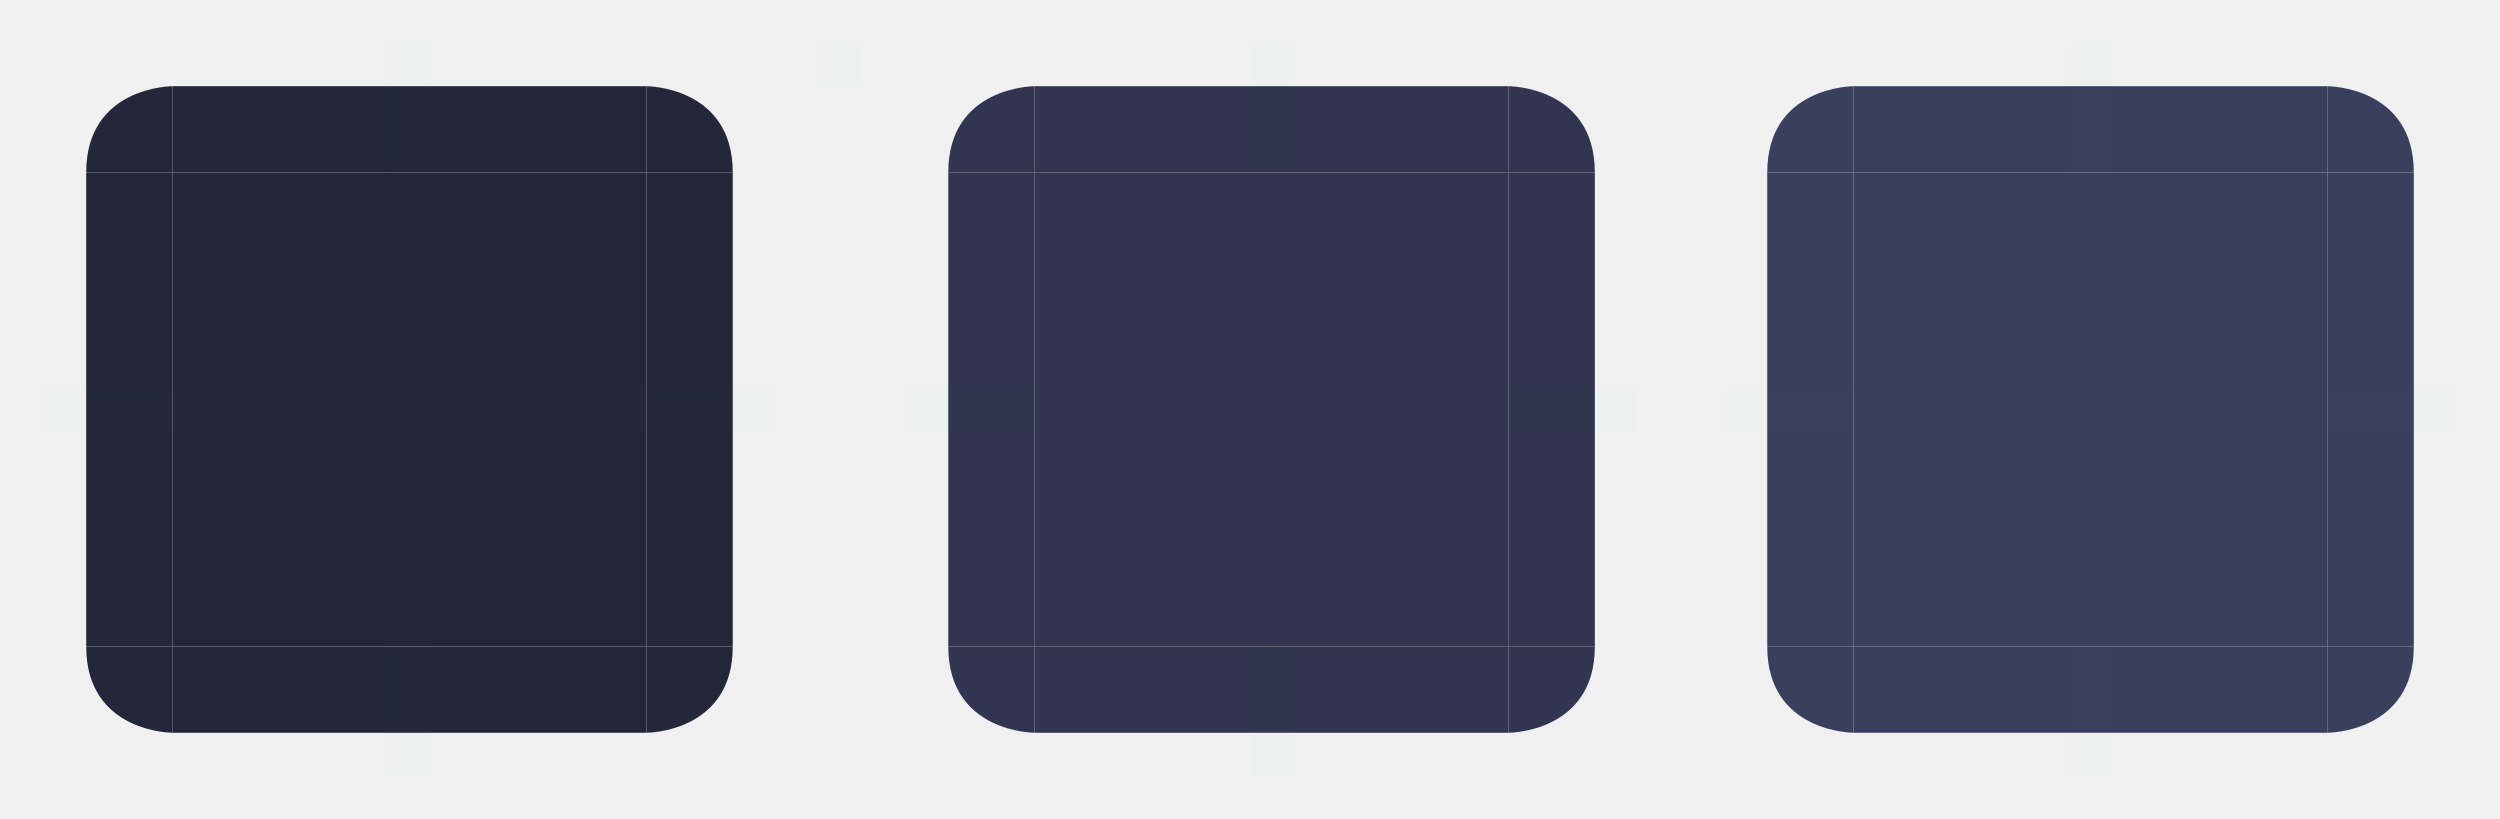
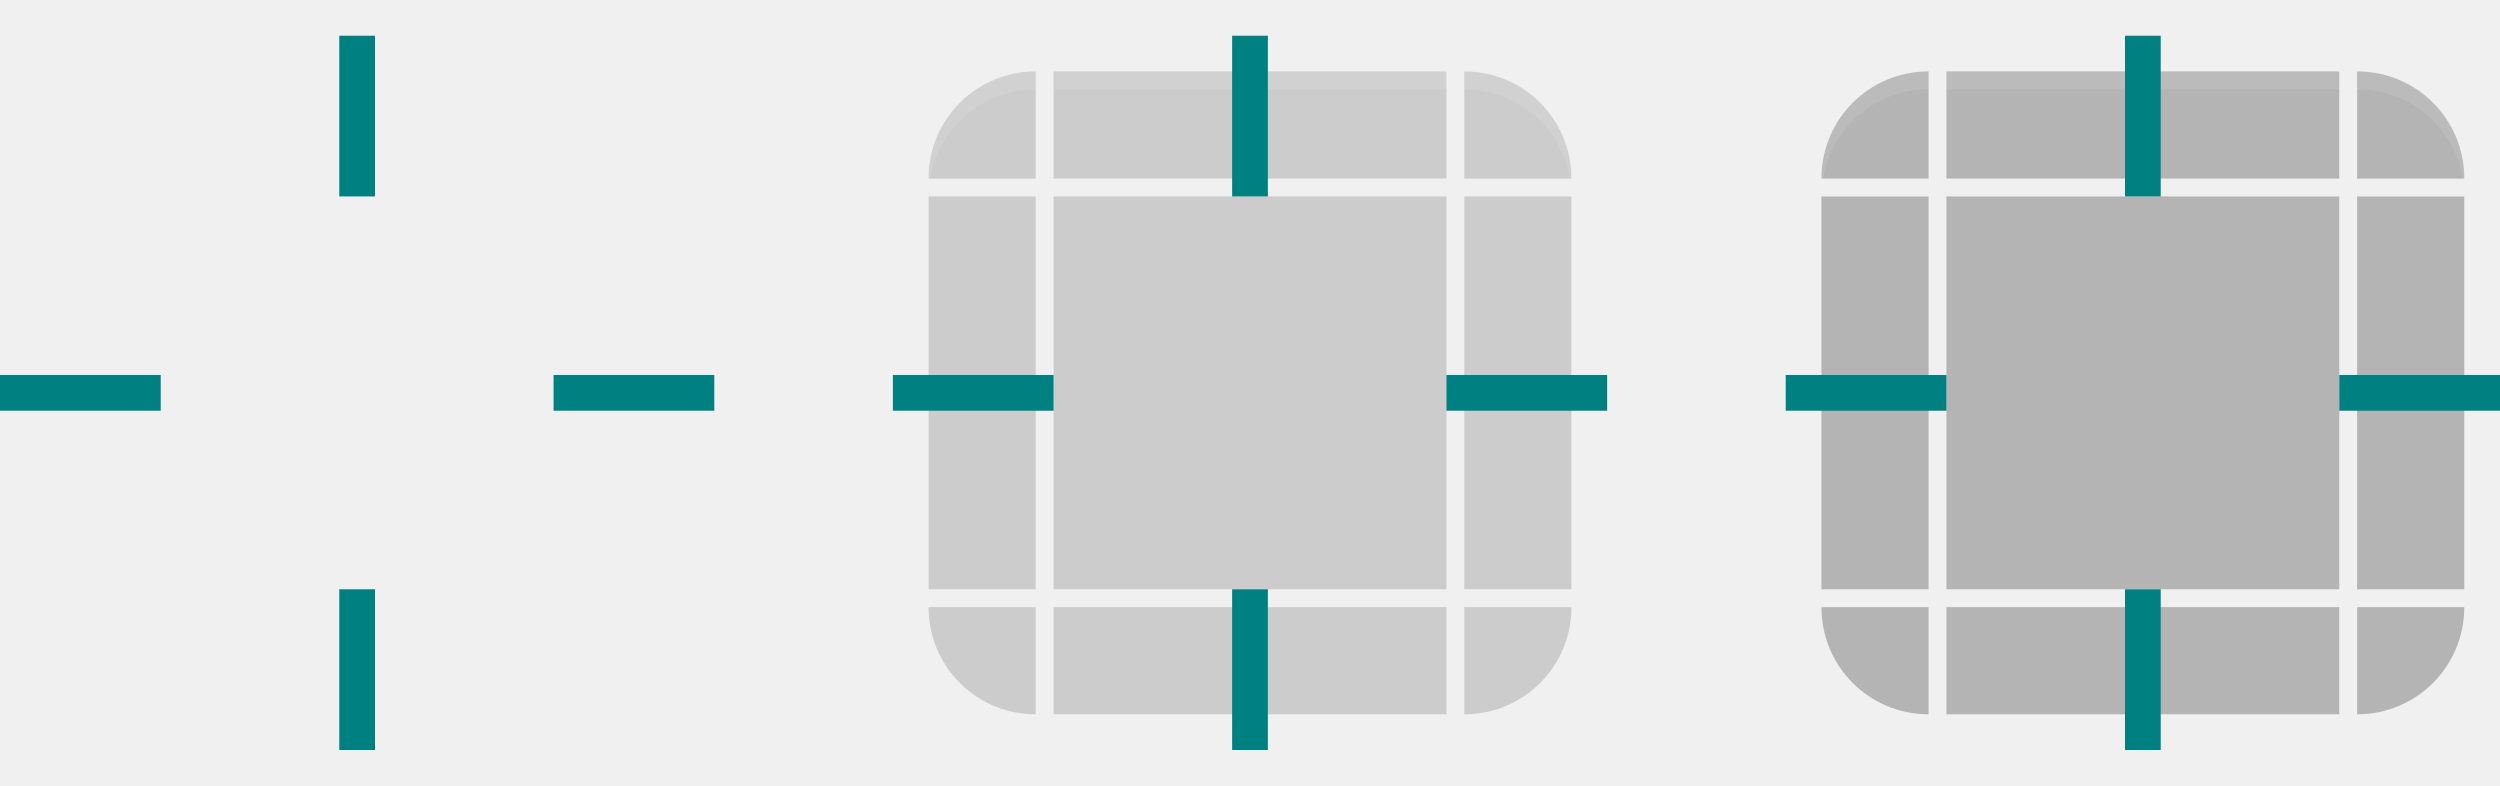
- <svg xmlns="http://www.w3.org/2000/svg" width="116" height="38" version="1.1" id="svg140">
-   <defs id="1987">
-     <style id="current-color-scheme" type="text/css">.ColorScheme-Text { stop-color:#20212b;    color:#20212b; }
- </style>
-   </defs>
-   <path id="normal-center" fill="transparent" d="M 30,8 V 30 H 8 V 8 Z" style="fill:#24273a;fill-opacity:1" />
-   <g id="normal-left" transform="translate(2,2)">
-     <path style="opacity:0.001" d="M 0,6 H 6 V 28 H 0 Z" id="path46" />
-     <path fill="transparent" d="M 2,6 H 6 V 28 H 2 Z" id="path48" style="fill:#24273a;fill-opacity:1" />
+ <svg xmlns="http://www.w3.org/2000/svg" xmlns:xlink="http://www.w3.org/1999/xlink" width="140" height="44" version="1.1" viewBox="0 0 140 44" id="svg96">
+   <defs id="defs100" />
+   <style id="current-color-scheme" type="text/css">.ColorScheme-ButtonBackground {
+             color:#eff0f1;
+             stop-color:#eff0f1;
+         }
+         .ColorScheme-ButtonHover {
+             color:#93cee9;
+             stop-color:#93cee9;
+         }
+         .ColorScheme-ButtonFocus{
+             color:#3daee9;
+             stop-color:#3daee9;
+         }</style>
+   <g id="normal-left" transform="matrix(0,-1,-2.5,0,78,37)">
+     <path d="M 26,30.4 H 4 V 28 h 22 z" fill="transparent" id="path19" style="stroke-width:1.095" />
  </g>
-   <g id="normal-topleft" transform="translate(2,2)">
-     <path style="opacity:0.001" d="M 0,0 H 6 V 6 H 0 Z" id="path51" />
-     <path fill="transparent" d="M 6,2 V 6 H 2 C 2,2 6,2 6,2 Z" id="path53" style="fill:#24273a;fill-opacity:1" />
+   <use x="0" y="0" xlink:href="#normal-top" id="normal-bottom" transform="rotate(180,20,22)" />
+   <g id="normal-right" transform="matrix(0,1,2.5,0,-38,7)">
+     <path d="M 26,30.4 H 4 V 28 h 22 z" fill="transparent" id="path21" style="stroke-width:1.095" />
  </g>
-   <g id="normal-right" transform="translate(2,2)">
-     <path style="opacity:0.001" d="m 28,6 h 6 v 22 h -6 z" id="path56" />
-     <path fill="transparent" d="m 28,6 h 4 v 22 h -4 z" id="path58" style="fill:#24273a;fill-opacity:1" />
+   <g id="normal-center" transform="translate(-171,-57)">
+     <path d="m 180,68 h 22 v 22 h -22 z" fill="transparent" fill-rule="evenodd" id="path3" />
  </g>
-   <g id="normal-top" transform="translate(2,2)">
-     <path style="opacity:0.001" d="M 28,0 V 6 H 6 V 0 Z" id="path61" />
-     <path fill="transparent" d="M 28,2 V 6 H 6 V 2 Z" id="path63" style="fill:#24273a;fill-opacity:1" />
+   <g id="normal-topleft" transform="matrix(2.5,0,0,-2.5,3,80)">
+     <path d="m -0.4,28 v 3.6 H 2 V 28 Z" id="path16" style="fill:none;stroke-width:1.225" />
+     <path d="m -0.4,28 c 0,1.33 1.07,2.4 2.4,2.4 V 28 Z" fill="transparent" id="path12" />
  </g>
-   <g id="normal-bottom" transform="translate(2,2)">
-     <path style="opacity:0.001" d="m 28,28 v 6 H 6 v -6 z" id="path66" />
-     <path fill="transparent" d="m 28,28 v 4 H 6 v -4 z" id="path68" style="fill:#24273a;fill-opacity:1" />
+   <g id="normal-top" transform="matrix(1,0,0,-2.5,5,80)">
+     <path d="M 26,31.6 H 4 V 28 h 22 z" id="path17" style="fill:none" />
+     <path d="M 26,30.4 H 4 V 28 h 22 z" fill="transparent" id="path15" style="stroke-width:1.095" />
  </g>
-   <g id="normal-bottomright" transform="translate(2,2)">
-     <path style="opacity:0.001" d="m 28,28 h 6 v 6 h -6 z" id="path71" />
-     <path fill="transparent" d="m 28,32 v -4 h 4 c 0,4 -4,4 -4,4 z" id="path73" style="fill:#24273a;fill-opacity:1" />
+   <g id="hover-center" transform="translate(-59,-133)">
+     <path class="ColorScheme-Text" d="m 118,144 h 22 v 22 h -22 z" fill="currentColor" id="path34" style="opacity:0.15" />
  </g>
-   <g id="normal-topright" transform="translate(2,2)">
-     <path style="opacity:0.001" d="m 28,0 h 6 v 6 h -6 z" id="path76" />
-     <path fill="transparent" d="m 28,2 v 4 h 4 C 32,2 28,2 28,2 Z" id="path78" style="fill:#24273a;fill-opacity:1" />
+   <g id="hover-topleft" transform="matrix(2.5,0,0,-2.5,53,80)">
+     <path d="M 2,31.6 H -0.4 V 28 H 2 Z" id="path1" style="fill:none" />
+     <path class="ColorScheme-Text" d="M 2,30.4 C 0.67,30.4 -0.4,29.33 -0.4,28 H 2 Z" fill="currentColor" id="path43" style="opacity:0.15" />
+     <path id="path4" style="opacity:0.1;fill:#ffffff" d="m 2,30.4 c -1.33,0 -2.4,-1.07 -2.4,-2.4 h 0.034 C -0.177,29.138 0.807,30 2,30 Z" />
  </g>
-   <g id="normal-bottomleft" transform="translate(2,2)">
-     <path style="opacity:0.001" d="m 0,28 h 6 v 6 H 0 Z" id="path81" />
-     <path fill="transparent" d="M 6,32 V 28 H 2 c 0,4 4,4 4,4 z" id="path83" style="fill:#24273a;fill-opacity:1" />
+   <g id="hover-top" transform="matrix(1,0,0,-2.5,55,80)">
+     <path d="M 26,31.6 H 4 V 28 h 22 z" id="path2" style="fill:none" />
+     <path class="ColorScheme-Text" d="M 26,30.4 H 4 V 28 h 22 z" fill="currentColor" id="path46" style="opacity:0.15" />
+     <path d="M 26,30.4 H 4 V 30 h 22 z" id="path6" style="opacity:0.1;fill:#ffffff" />
  </g>
-   <path id="pressed-center" style="opacity:1;fill:#3b3f5e;fill-opacity:1" class="ColorScheme-Text" d="m 108,8 v 22 H 86 V 8 Z" />
-   <g id="pressed-left" transform="translate(80,1.999995)" style="opacity:1">
-     <path style="opacity:0.001" d="M 0,6 H 6 V 28 H 0 Z" id="path87" />
-     <path style="opacity:1;fill:#3b3f5e;fill-opacity:1" class="ColorScheme-Text" d="M 2,6 H 6 V 28 H 2 Z" id="path89" />
+   <g id="pressed-center" transform="translate(-9,-133)">
+     <path class="ColorScheme-Text" d="m 118,144 h 22 v 22 h -22 z" fill="currentColor" id="path65" style="opacity:0.25" />
  </g>
-   <g id="pressed-topleft" transform="translate(80,1.999995)" style="opacity:1">
-     <path style="opacity:0.001" d="M 0,0 H 6 V 6 H 0 Z" id="path92" />
-     <path style="opacity:1;fill:#3b3f5e;fill-opacity:1" class="ColorScheme-Text" d="M 6,2 V 6 H 2 C 2,2 6,2 6,2 Z" id="path94" />
+   <g id="pressed-topleft" transform="matrix(2.5,0,0,-2.5,103,80)">
+     <path class="ColorScheme-Text" d="M 2,30.4 C 0.67,30.4 -0.4,29.33 -0.4,28 H 2 Z" fill="currentColor" id="path74" style="opacity:0.25" />
+     <path d="M 2,31.6 H -0.4 V 28 H 2 Z" id="path8" style="fill:none" />
+     <path id="path26" d="m 2,30.4 c -1.33,0 -2.4,-1.07 -2.4,-2.4 h 0.034 C -0.177,29.138 0.807,30 2,30 Z" style="opacity:0.1;fill:#ffffff" />
  </g>
-   <g id="pressed-right" transform="translate(80,1.999995)" style="opacity:1">
-     <path style="opacity:0.001" d="m 28,6 h 6 v 22 h -6 z" id="path97" />
-     <path style="opacity:1;fill:#3b3f5e;fill-opacity:1" class="ColorScheme-Text" d="m 28,6 h 4 v 22 h -4 z" id="path99" />
+   <g id="pressed-top" transform="matrix(1,0,0,-2.5,105,80)">
+     <path d="M 26,31.6 H 4 V 28 h 22 z" id="path9" style="fill:none" />
+     <path class="ColorScheme-Text" d="M 26,30.4 H 4 V 28 h 22 z" fill="currentColor" id="path77" style="opacity:0.25" />
+     <path d="M 26,30.4 H 4 V 30 h 22 z" id="path27" style="opacity:0.1;fill:#ffffff" />
  </g>
-   <g id="pressed-top" transform="translate(80,1.999995)" style="opacity:1">
-     <path style="opacity:0.001" d="M 28,0 V 6 H 6 V 0 Z" id="path102" />
-     <path style="opacity:1;fill:#3b3f5e;fill-opacity:1" class="ColorScheme-Text" d="M 28,2 V 6 H 6 V 2 Z" id="path104" />
+   <use x="0" y="0" xlink:href="#normal-topleft" id="normal-topright" transform="matrix(-1,0,0,1,40,0)" />
+   <use x="0" y="0" xlink:href="#normal-topleft" id="normal-bottomright" transform="rotate(180,20,22)" />
+   <use x="0" y="0" xlink:href="#normal-topleft" id="normal-bottomleft" transform="matrix(1,0,0,-1,0,44)" />
+   <use x="0" y="0" xlink:href="#hover-topleft" id="hover-topright" transform="matrix(-1,0,0,1,140,0)" />
+   <g id="hover-bottomright" transform="matrix(-2.5,0,0,2.5,87,-36)">
+     <path d="M 2,31.6 H -0.4 V 28 H 2 Z" id="path20" style="fill:none" />
+     <path class="ColorScheme-Text" d="M 2,30.4 C 0.67,30.4 -0.4,29.33 -0.4,28 H 2 Z" fill="currentColor" id="path22" style="opacity:0.15" />
  </g>
-   <g id="pressed-bottom" transform="translate(80,1.999995)" style="opacity:1">
-     <path style="opacity:0.001" d="m 28,28 v 6 H 6 v -6 z" id="path107" />
-     <path style="opacity:1;fill:#3b3f5e;fill-opacity:1" class="ColorScheme-Text" d="m 28,28 v 4 H 6 v -4 z" id="path109" />
+   <g id="hover-bottomleft" transform="matrix(2.5,0,0,2.5,53,-36)">
+     <path d="M 2,31.6 H -0.4 V 28 H 2 Z" id="path10" style="fill:none" />
+     <path class="ColorScheme-Text" d="M 2,30.4 C 0.67,30.4 -0.4,29.33 -0.4,28 H 2 Z" fill="currentColor" id="path13" style="opacity:0.15" />
  </g>
-   <g id="pressed-bottomright" transform="translate(80,1.999995)" style="opacity:1">
-     <path style="opacity:0.001" d="m 28,28 h 6 v 6 h -6 z" id="path112" />
-     <path style="opacity:1;fill:#3b3f5e;fill-opacity:1" class="ColorScheme-Text" d="m 28,32 v -4 h 4 c 0,4 -4,4 -4,4 z" id="path114" />
+   <g id="hover-right" transform="matrix(0,1,2.5,0,12,7)">
+     <path class="ColorScheme-Text" d="M 26,30.4 H 4 V 28 h 22 z" fill="currentColor" id="path7" style="opacity:0.15" />
  </g>
-   <g id="pressed-topright" transform="translate(80,1.999995)" style="opacity:1">
-     <path style="opacity:0.001" d="m 28,0 h 6 v 6 h -6 z" id="path117" />
-     <path style="opacity:1;fill:#3b3f5e;fill-opacity:1" class="ColorScheme-Text" d="m 28,2 v 4 h 4 C 32,2 28,2 28,2 Z" id="path119" />
+   <g id="hover-bottom" transform="matrix(-1,0,0,2.5,85,-36)">
+     <path d="M 26,31.6 H 4 V 28 h 22 z" id="path24" style="fill:none" />
+     <path class="ColorScheme-Text" d="M 26,30.4 H 4 V 28 h 22 z" fill="currentColor" id="path25" style="opacity:0.15" />
  </g>
-   <g id="pressed-bottomleft" transform="translate(80,1.999995)" style="opacity:1">
-     <path style="opacity:0.001" d="m 0,28 h 6 v 6 H 0 Z" id="path122" />
-     <path style="opacity:1;fill:#3b3f5e;fill-opacity:1" class="ColorScheme-Text" d="M 6,32 V 28 H 2 c 0,4 4,4 4,4 z" id="path124" />
+   <g id="hover-left" transform="matrix(0,-1,-2.5,0,128,37)">
+     <path class="ColorScheme-Text" d="M 26,30.4 H 4 V 28 h 22 z" fill="currentColor" id="path5" style="opacity:0.15" />
  </g>
-   <path id="normal-hint-top-margin" style="opacity:0.01;fill:#008080" d="m 18,2 h 2 v 6 h -2 z" />
-   <path id="normal-hint-bottom-margin" style="opacity:0.01;fill:#008080" d="m 18,30 h 2 v 6 h -2 z" />
-   <path id="normal-hint-left-margin" style="opacity:0.01;fill:#008080" d="m 2,18 h 6 v 2 H 2 Z" />
-   <path id="normal-hint-right-margin" style="opacity:0.01;fill:#008080" d="m 30,18 h 6 v 2 h -6 z" />
-   <path id="pressed-hint-top-margin" style="opacity:0.01;fill:#008080" d="m 96,2 h 2 v 6 h -2 z" />
-   <path id="pressed-hint-bottom-margin" style="opacity:0.01;fill:#008080" d="m 96,30 h 2 v 6 h -2 z" />
-   <path id="pressed-hint-left-margin" style="opacity:0.01;fill:#008080" d="m 80,18 h 6 v 2 h -6 z" />
-   <path id="pressed-hint-right-margin" style="opacity:0.01;fill:#008080" d="m 108,18 h 6 v 2 h -6 z" />
-   <rect id="hint-stretch-borders" style="opacity:0.01;fill:#008080" width="2" height="2" x="38" y="2" />
-   <g id="hover-center" transform="translate(40,-38)">
-     <path id="hover-center-3" style="opacity:1;fill:#31354f;fill-opacity:1" class="ColorScheme-Text" d="M 30,46 V 68 H 8 V 46 Z" />
+   <use x="0" y="0" xlink:href="#pressed-topleft" id="pressed-topright" transform="matrix(-1,0,0,1,240,0)" />
+   <g id="pressed-bottomright" transform="matrix(-2.5,0,0,2.5,137,-36)">
+     <path class="ColorScheme-Text" d="M 2,30.4 C 0.67,30.4 -0.4,29.33 -0.4,28 H 2 Z" fill="currentColor" id="path35" style="opacity:0.25" />
+     <path d="M 2,31.6 H -0.4 V 28 H 2 Z" id="path36" style="fill:none" />
  </g>
-   <g id="hover-left" transform="translate(40,-38)">
-     <path style="opacity:0.001" d="M 2,46 H 8 V 68 H 2 Z" id="path5-7" />
-     <path style="fill:#31354f;fill-opacity:1" class="ColorScheme-Text" d="M 4,46 H 8 V 68 H 4 Z" id="path7-5" />
+   <g id="pressed-bottomleft" transform="matrix(2.5,0,0,2.5,103,-36)">
+     <path class="ColorScheme-Text" d="M 2,30.4 C 0.67,30.4 -0.4,29.33 -0.4,28 H 2 Z" fill="currentColor" id="path28" style="opacity:0.25" />
+     <path d="M 2,31.6 H -0.4 V 28 H 2 Z" id="path29" style="fill:none" />
  </g>
-   <g id="hover-topleft" transform="translate(40,-38)">
-     <path style="opacity:0.001" d="m 2,40 h 6 v 6 H 2 Z" id="path10-5" />
-     <path style="fill:#31354f;fill-opacity:1" class="ColorScheme-Text" d="m 8,42 v 4 H 4 c 0,-4 4,-4 4,-4 z" id="path12-6" />
+   <g id="pressed-right" transform="matrix(0,1,2.5,0,62,7)">
+     <path class="ColorScheme-Text" d="M 26,30.4 H 4 V 28 h 22 z" fill="currentColor" id="path14" style="opacity:0.25" />
  </g>
-   <g id="hover-right" transform="translate(40,-38)">
-     <path style="opacity:0.001" d="m 30,46 h 6 v 22 h -6 z" id="path15-9" />
-     <path style="fill:#31354f;fill-opacity:1" class="ColorScheme-Text" d="m 30,46 h 4 v 22 h -4 z" id="path17-1" />
+   <g id="pressed-bottom" transform="matrix(-1,0,0,2.5,135,-36)">
+     <path d="M 26,31.6 H 4 V 28 h 22 z" id="path31" style="fill:none" />
+     <path class="ColorScheme-Text" d="M 26,30.4 H 4 V 28 h 22 z" fill="currentColor" id="path32" style="opacity:0.25" />
  </g>
-   <g id="hover-top" transform="translate(40,-38)">
-     <path style="opacity:0.001" d="m 30,40 v 6 H 8 v -6 z" id="path20-7" />
-     <path style="fill:#31354f;fill-opacity:1" class="ColorScheme-Text " d="m 30,42 v 4 H 8 v -4 z" id="path22-0" />
+   <g id="pressed-left" transform="matrix(0,-1,-2.5,0,178,37)">
+     <path class="ColorScheme-Text" d="M 26,30.4 H 4 V 28 h 22 z" fill="currentColor" id="path11" style="opacity:0.25" />
  </g>
-   <g id="hover-bottom" transform="translate(40,-38)">
-     <path style="opacity:0.001" d="m 30,68 v 6 H 8 v -6 z" id="path25-3" />
-     <path style="fill:#31354f;fill-opacity:1" class="ColorScheme-Text" d="m 30,68 v 4 H 8 v -4 z" id="path27-6" />
-   </g>
-   <g id="hover-bottomright" transform="translate(40,-38)">
-     <path style="opacity:0.001" d="m 30,68 h 6 v 6 h -6 z" id="path30-6" />
-     <path style="fill:#31354f;fill-opacity:1" class="ColorScheme-Text" d="m 30,72 v -4 h 4 c 0,4 -4,4 -4,4 z" id="path32-2" />
-   </g>
-   <g id="hover-topright" transform="translate(40,-38)">
-     <path style="opacity:0.001" d="m 30,40 h 6 v 6 h -6 z" id="path35-1" />
-     <path style="fill:#31354f;fill-opacity:1" class="ColorScheme-Text" d="m 30,42 v 4 h 4 c 0,-4 -4,-4 -4,-4 z" id="path37-8" />
-   </g>
-   <g id="hover-bottomleft" transform="translate(40,-38)">
-     <path style="opacity:0.001" d="m 2,68 h 6 v 6 H 2 Z" id="path40-9" />
-     <path style="fill:#31354f;fill-opacity:1" class="ColorScheme-Text" d="M 8,72 V 68 H 4 c 0,4 4,4 4,4 z" id="path42-2" />
-   </g>
-   <path id="hover-hint-top-margin-0" style="opacity:0.01;fill:#008080" d="m 58,2 h 2 v 6 h -2 z" />
-   <path id="hover-hint-bottom-margin-2" style="opacity:0.01;fill:#008080" d="m 58,30 h 2 v 6 h -2 z" />
-   <path id="hover-hint-left-margin-3" style="opacity:0.01;fill:#008080" d="m 42,18 h 6 v 2 h -6 z" />
-   <path id="hover-hint-right-margin-7" style="opacity:0.01;fill:#008080" d="m 70,18 h 6 v 2 h -6 z" />
+   <path id="normal-hint-top-margin" d="m 19,2 h 2 v 9 h -2 z" fill="#ed333b" fill-rule="evenodd" style="fill:#008080;stroke-width:1.225" />
+   <path id="normal-hint-bottom-margin" d="m 19,33 h 2 v 9 h -2 z" fill="#ed333b" fill-rule="evenodd" style="fill:#008080;stroke-width:1.225" />
+   <path id="normal-hint-left-margin" d="m 0,21 h 9 v 2 H 0 Z" fill="#ed333b" fill-rule="evenodd" style="fill:#008080;stroke-width:1.225" />
+   <path id="normal-hint-right-margin" d="m 31,21 h 9 v 2 h -9 z" fill="#ed333b" fill-rule="evenodd" style="fill:#008080;stroke-width:1.225" />
+   <path id="hover-hint-top-margin" d="m 69,2 h 2 v 9 h -2 z" fill="#ed333b" fill-rule="evenodd" style="fill:#008080;stroke-width:1.225" />
+   <path id="hover-hint-bottom-margin" d="m 69,33 h 2 v 9 h -2 z" fill="#ed333b" fill-rule="evenodd" style="fill:#008080;stroke-width:1.225" />
+   <path id="hover-hint-left-margin" d="m 50,21 h 9 v 2 h -9 z" fill="#ed333b" fill-rule="evenodd" style="fill:#008080;stroke-width:1.225" />
+   <path id="hover-hint-right-margin" d="m 81,21 h 9 v 2 h -9 z" fill="#ed333b" fill-rule="evenodd" style="fill:#008080;stroke-width:1.225" />
+   <path id="pressed-hint-top-margin" d="m 119,2 h 2 v 9 h -2 z" fill="#ed333b" fill-rule="evenodd" style="fill:#008080;stroke-width:1.225" />
+   <path id="pressed-hint-bottom-margin" d="m 119,33 h 2 v 9 h -2 z" fill="#ed333b" fill-rule="evenodd" style="fill:#008080;stroke-width:1.225" />
+   <path id="pressed-hint-left-margin" d="m 100,21 h 9 v 2 h -9 z" fill="#ed333b" fill-rule="evenodd" style="fill:#008080;stroke-width:1.225" />
+   <path id="pressed-hint-right-margin" d="m 131,21 h 9 v 2 h -9 z" fill="#ed333b" fill-rule="evenodd" style="fill:#008080;stroke-width:1.225" />
</svg>
